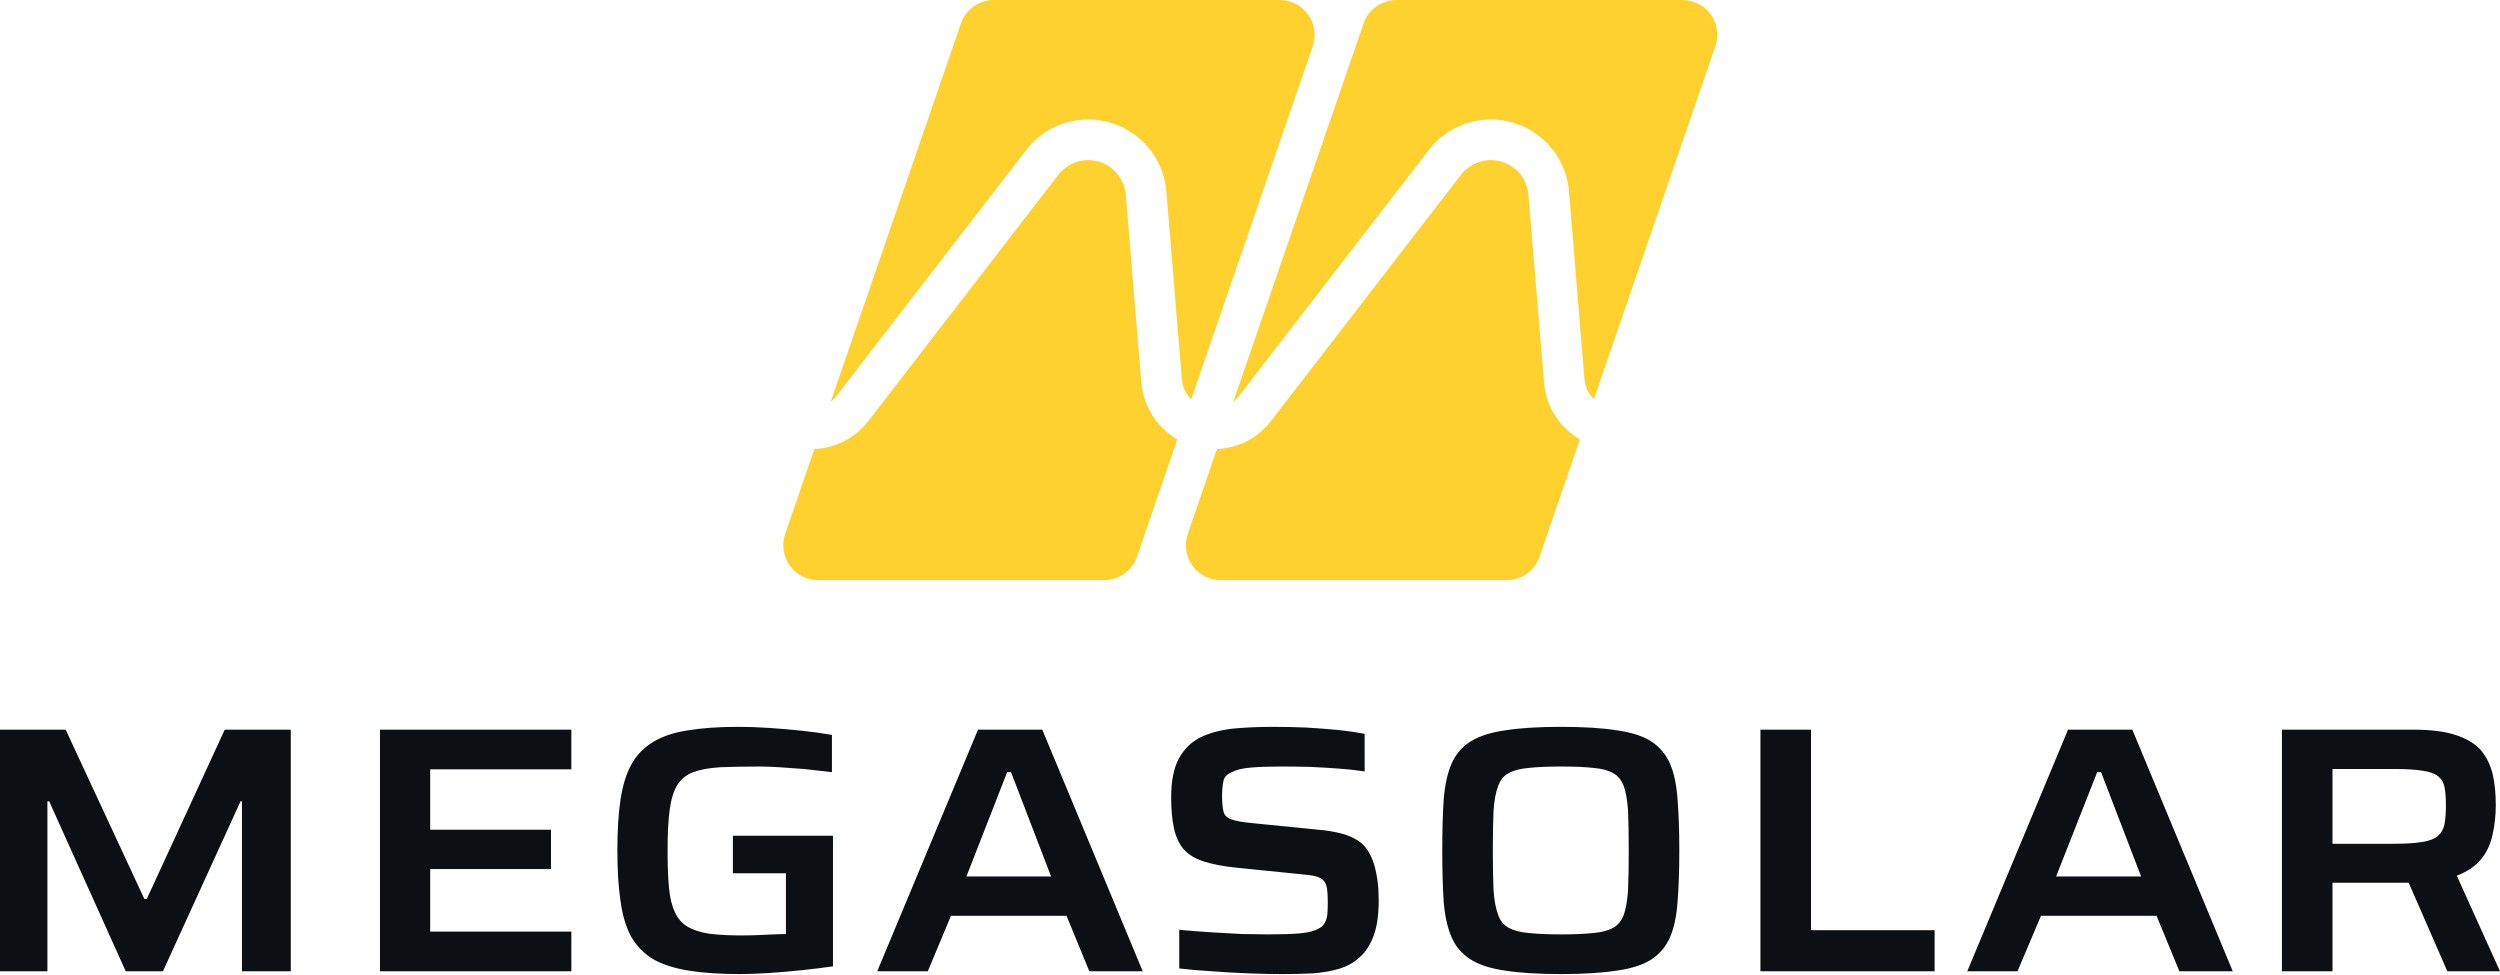
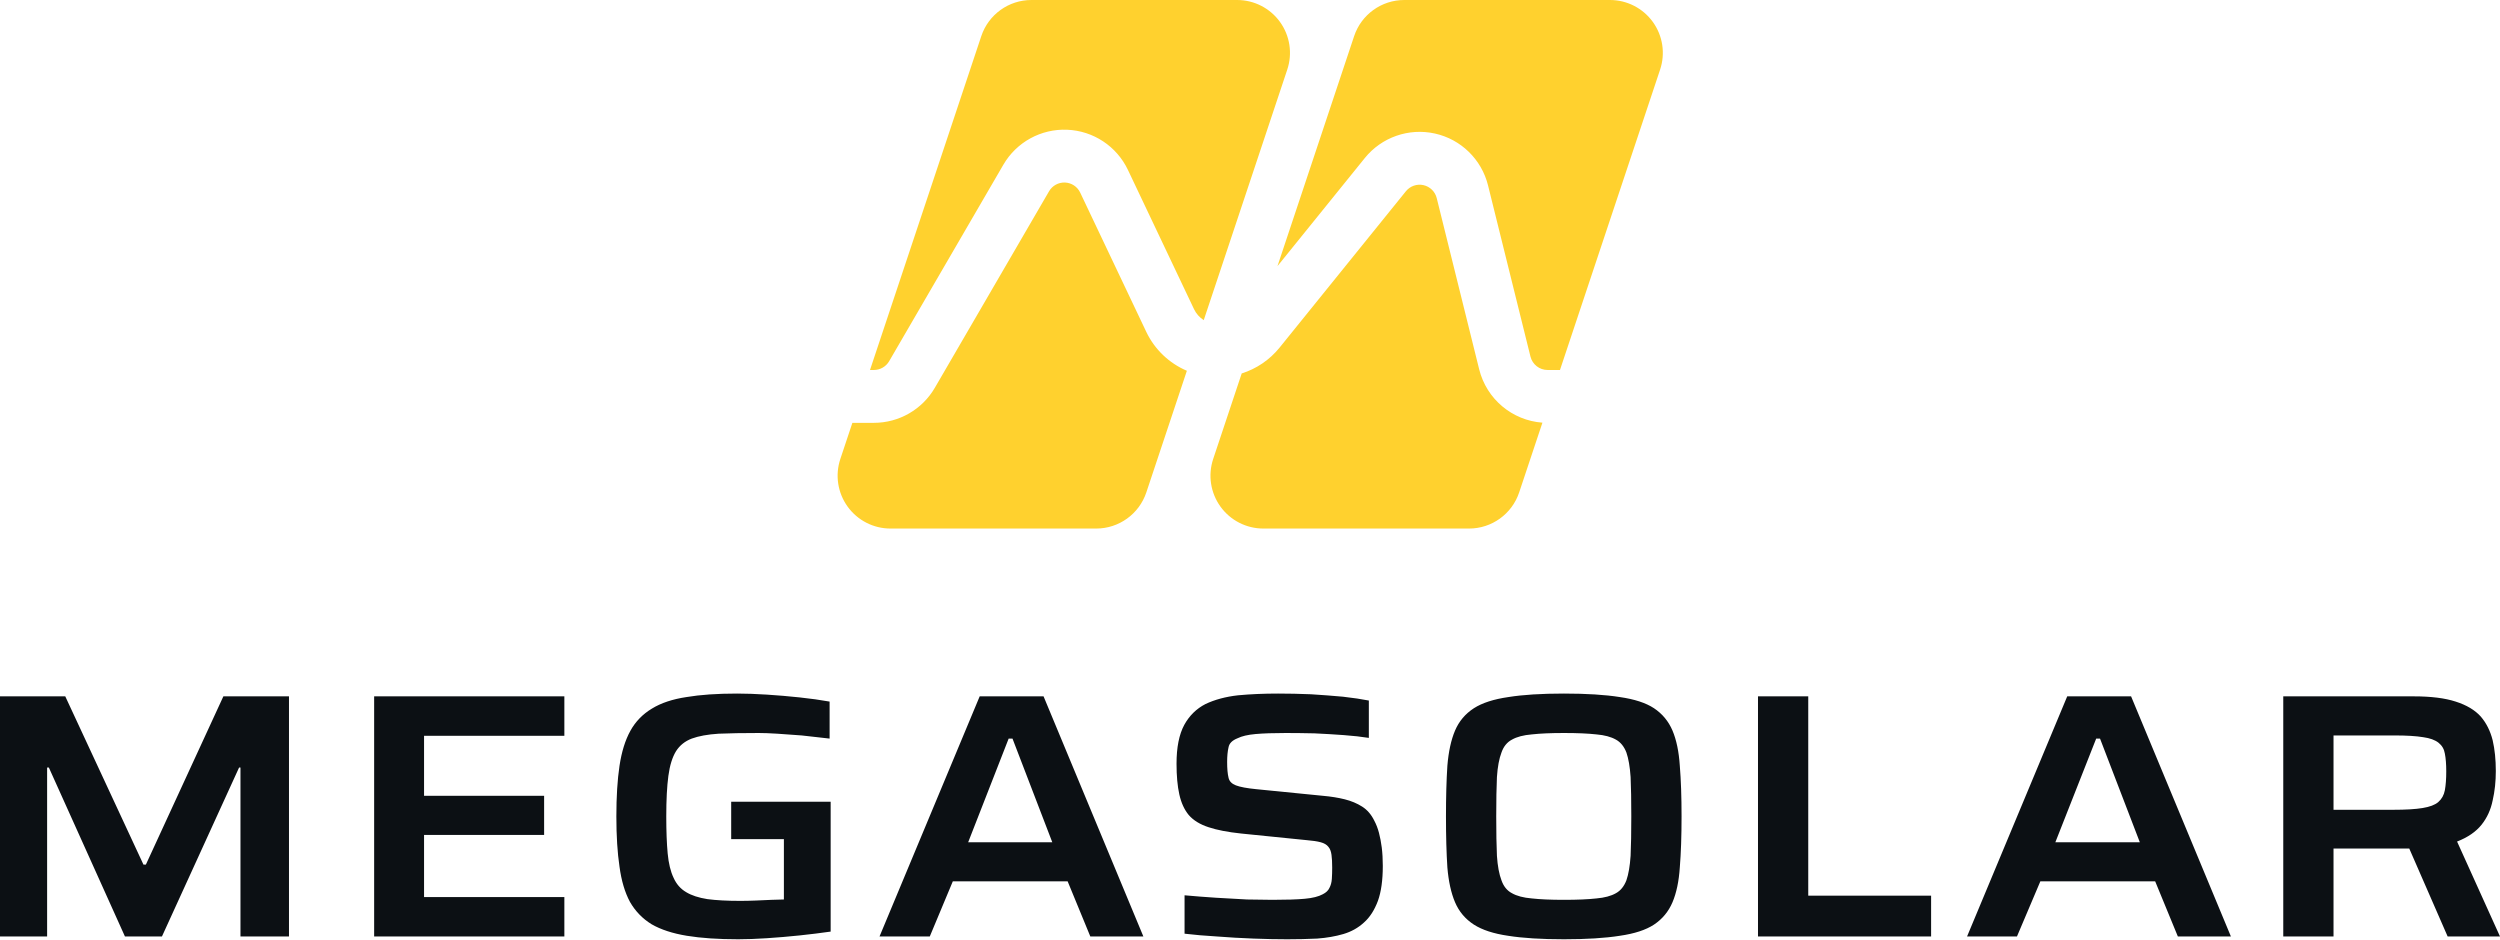
- <svg xmlns="http://www.w3.org/2000/svg" viewBox="0 0 7119 2773.76">
-   <g fill="#FFD12E" transform="translate(2190.37 0) scale(4.13)">
-     <path d="M42.4 277L132.2 16.2A24 24 0 0 1 154.9 0L352.1 0A24 24 0 0 1 374.8 31.8L291 275.3L290.6 275L289.6 273.8L288.7 272.7L287.9 271.4L287.1 270.1L286.4 268.8L285.9 267.4L285.4 265.9L285 264.5L284.7 263L284.5 261.2L273.8 131.7L273.4 128.2L272.7 124.6L271.7 121L270.6 117.5L269.2 114.1L267.5 110.7L265.6 107.5L263.6 104.5L261.3 101.6L258.8 98.8L256.1 96.2L253.3 93.9L250.3 91.7L247.1 89.7L243.9 87.9L240.5 86.4L237 85.1L233.5 84.1L229.9 83.3L226.2 82.7L222.5 82.4L218.8 82.4L215.1 82.6L211.4 83L207.8 83.8L204.2 84.7L200.7 85.9L197.3 87.4L194 89L190.8 90.9L187.8 93L184.9 95.3L182.1 97.8L179.6 100.5L177.4 103.2L46.4 272.9L45.3 274.3L44.3 275.4L43.1 276.4Z" />
-     <path d="M281.4 302.9L253.6 383.8A24 24 0 0 1 230.9 400L33.6 400A24 24 0 0 1 11 368.2L31.1 309.6L33.3 309.5L36.7 309L40.1 308.4L43.4 307.5L46.7 306.4L49.8 305.1L52.9 303.5L55.8 301.8L58.7 299.8L61.4 297.7L63.9 295.3L66.2 292.9L68.3 290.4L199.2 120.7L200.5 119.1L201.8 117.8L203.1 116.6L204.5 115.5L205.9 114.5L207.5 113.6L209.1 112.8L210.7 112.1L212.4 111.5L214.1 111L215.9 110.7L217.6 110.5L219.4 110.4L221.2 110.4L223 110.6L224.7 110.8L226.5 111.2L228.2 111.7L229.9 112.3L231.5 113.1L233 113.9L234.6 114.9L236 115.9L237.4 117.1L238.6 118.3L239.8 119.6L240.9 121L241.9 122.5L242.8 124L243.6 125.6L244.3 127.3L244.9 129L245.3 130.7L245.7 132.5L245.9 134.5L256.6 264L257 267.2L257.7 270.6L258.5 273.9L259.6 277.2L260.9 280.3L262.4 283.4L264.2 286.4L266.1 289.2L268.2 291.9L270.5 294.4L273 296.8L275.6 299L278.4 301.1L281.3 302.9Z" />
-     <path d="M320 277L409.8 16.2A24 24 0 0 1 432.5 0L629.7 0A24 24 0 0 1 652.4 31.8L568.6 275.3L568.3 275L567.3 273.8L566.3 272.7L565.5 271.4L564.7 270.1L564 268.8L563.5 267.4L563 265.9L562.6 264.5L562.3 263L562.1 261.2L551.4 131.7L551 128.2L550.3 124.6L549.4 121L548.2 117.5L546.8 114.1L545.1 110.7L543.3 107.5L541.2 104.5L538.9 101.6L536.4 98.8L533.7 96.2L530.9 93.9L527.9 91.7L524.8 89.7L521.5 87.9L518.1 86.4L514.6 85.1L511.1 84.1L507.5 83.3L503.8 82.7L500.1 82.4L496.4 82.4L492.7 82.6L489 83L485.4 83.8L481.8 84.7L478.3 85.9L474.9 87.4L471.6 89L468.4 90.9L465.4 93L462.5 95.3L459.7 97.8L457.2 100.5L455 103.2L324 272.9L322.9 274.3L321.9 275.4L320.8 276.4Z" />
-     <path d="M559 302.9L531.2 383.8A24 24 0 0 1 508.5 400L311.3 400A24 24 0 0 1 288.6 368.2L308.7 309.6L311 309.5L314.4 309L317.7 308.4L321 307.5L324.3 306.4L327.5 305.1L330.5 303.5L333.5 301.8L336.3 299.8L339 297.7L341.5 295.3L343.9 292.9L345.9 290.4L476.8 120.7L478.1 119.1L479.4 117.8L480.7 116.6L482.1 115.5L483.5 114.5L485.1 113.6L486.7 112.8L488.3 112.1L490 111.5L491.7 111L493.5 110.7L495.2 110.5L497 110.4L498.8 110.4L500.6 110.6L502.3 110.8L504.1 111.2L505.8 111.7L507.5 112.3L509.1 113.1L510.7 113.9L512.2 114.9L513.6 115.9L515 117.1L516.3 118.3L517.5 119.6L518.6 121L519.6 122.5L520.5 124L521.3 125.6L521.9 127.3L522.5 129L522.9 130.7L523.3 132.5L523.5 134.5L534.3 264L534.6 267.2L535.3 270.6L536.1 273.9L537.2 277.2L538.5 280.3L540 283.4L541.8 286.4L543.7 289.2L545.8 291.9L548.1 294.4L550.6 296.8L553.2 299L556 301.1L558.9 302.9Z" />
+ <svg xmlns="http://www.w3.org/2000/svg" viewBox="0 0 7163 2691.2">
+   <g transform="translate(2341.29 0) scale(6.31)">
+     <path fill="#FFD12E" d="M202.6 240C194.88 240 187.64 236.29 183.13 230.03C178.62 223.77 177.39 215.73 179.83 208.41L192.78 169.57C199.43 167.47 205.44 163.45 209.97 157.85L267.34 86.84C269.25 84.48 272.33 83.4 275.3 84.06C278.26 84.72 280.6 87 281.33 89.94L300.61 167.7C303.96 181.21 315.62 190.92 329.33 191.92L318.77 223.59C315.5 233.39 306.33 240 296 240ZM33.3 240C25.58 240 18.34 236.29 13.83 230.03C9.32 223.77 8.09 215.73 10.53 208.41L16 192H25.77C37.17 192 47.71 185.94 53.44 176.08L105.3 86.86C106.79 84.29 109.58 82.76 112.55 82.88C115.51 83.01 118.17 84.76 119.44 87.45L149.44 150.67C153.27 158.72 159.88 164.96 167.88 168.36L149.47 223.59C146.2 233.39 137.03 240 126.7 240ZM337.3 168H331.67C327.99 168 324.79 165.49 323.9 161.92L304.63 84.17C301.7 72.38 292.36 63.26 280.5 60.63C268.64 58 256.31 62.31 248.68 71.76L209.02 120.84L243.83 16.41C247.09 6.61 256.27 0 266.6 0H360C367.71 0 374.96 3.71 379.47 9.97C383.98 16.23 385.21 24.27 382.77 31.59L337.3 168ZM175.54 145.37C173.66 144.17 172.11 142.46 171.13 140.38L141.12 77.16C136.03 66.43 125.41 59.4 113.55 58.91C101.68 58.41 90.51 64.53 84.55 74.8L32.69 164.02C31.26 166.48 28.62 168 25.77 168H24L74.53 16.41C77.8 6.61 86.97 0 97.3 0H190.7C198.42 0 205.66 3.71 210.17 9.97C214.68 16.23 215.91 24.27 213.47 31.59L175.54 145.37Z" />
  </g>
-   <path fill="#0C1014" transform="translate(0 2077.76)" d="M4445 696Q4542 696 4605 686Q4668 677 4703 654Q4739 630 4756 590Q4773 550 4777 490Q4782 429 4782 344Q4782 260 4777 199Q4773 138 4756 98Q4739 58 4703 34Q4668 11 4605 2Q4542 -8 4445 -8Q4348 -8 4286 2Q4223 11 4187 34Q4150 58 4133 98Q4116 138 4111 199Q4107 260 4107 344Q4107 429 4111 490Q4116 550 4133 590Q4150 630 4187 654Q4223 677 4285 686Q4348 696 4445 696ZM0 688H135V204H140L358 688H464L685 204H689V688H828V0H640L418 482H411L187 0H0ZM6498 688H6642V436H6841Q6850 436 6859 436L6969 688H7119L6996 416Q7042 398 7066 368Q7090 338 7098 298Q7107 259 7107 214Q7107 165 7098 126Q7088 86 7064 58Q7039 30 6992 15Q6946 0 6872 0H6498ZM2498 688H2642L2708 530H3037L3102 688H3254L2968 0H2785ZM5602 688H5745L5812 530H6141L6206 688H6358L6072 0H5889ZM2107 696Q2143 696 2189 693Q2235 690 2283 685Q2330 680 2372 674V302H2087V409H2238V582Q2225 582 2203 583Q2182 584 2158 585Q2134 586 2113 586Q2057 586 2019 581Q1981 575 1958 561Q1934 547 1922 520Q1909 493 1905 450Q1901 407 1901 344Q1901 273 1907 228Q1913 183 1929 157Q1945 132 1974 121Q2004 110 2051 107Q2098 105 2166 105Q2187 105 2219 107Q2250 109 2289 112Q2328 116 2369 121V15Q2330 8 2283 3Q2236 -2 2189 -5Q2142 -8 2104 -8Q2018 -8 1959 2Q1899 11 1860 35Q1820 59 1798 99Q1776 139 1767 199Q1758 259 1758 344Q1758 428 1767 488Q1775 548 1797 589Q1820 629 1859 653Q1899 676 1960 686Q2021 696 2107 696ZM1082 688H1627V575H1225V397H1569V285H1225V113H1627V0H1082ZM3652 696Q3697 696 3738 694Q3779 691 3813 681Q3847 671 3872 648Q3897 626 3912 586Q3926 547 3926 486Q3926 457 3923 433Q3920 410 3915 391Q3910 372 3902 357Q3889 330 3867 316Q3845 302 3817 295Q3789 288 3755 285L3564 266Q3523 262 3505 255Q3487 248 3484 233Q3480 217 3480 188Q3480 163 3484 146Q3487 129 3510 120Q3528 111 3561 108Q3595 105 3648 105Q3686 105 3730 106Q3773 108 3814 111Q3855 114 3886 119V12Q3856 6 3812 1Q3768 -3 3720 -6Q3671 -8 3626 -8Q3564 -8 3511 -3Q3458 3 3418 22Q3379 42 3357 82Q3335 123 3335 193Q3335 245 3343 281Q3351 317 3370 340Q3390 363 3427 375Q3463 387 3520 393L3708 412Q3733 414 3748 418Q3763 422 3770 431Q3777 439 3779 454Q3781 468 3781 491Q3781 508 3780 523Q3779 538 3773 549Q3768 560 3754 567Q3736 577 3702 580Q3669 583 3610 583Q3580 583 3537 582Q3495 580 3448 577Q3402 574 3358 570V680Q3400 685 3451 688Q3502 692 3555 694Q3607 696 3652 696ZM4445 583Q4389 583 4353 579Q4317 576 4296 564Q4275 553 4266 527Q4256 501 4253 457Q4251 413 4251 344Q4251 275 4253 231Q4256 187 4266 161Q4275 135 4296 124Q4317 112 4353 109Q4389 105 4445 105Q4502 105 4538 109Q4573 112 4594 124Q4614 135 4624 161Q4633 187 4636 231Q4638 275 4638 344Q4638 413 4636 457Q4633 501 4624 527Q4614 553 4594 564Q4573 576 4538 579Q4502 583 4445 583ZM5013 688H5509V571H5157V0H5013ZM6642 325V112H6817Q6869 112 6899 117Q6928 121 6943 133Q6958 145 6961 164Q6965 184 6965 215Q6965 247 6961 269Q6957 290 6942 303Q6928 315 6897 320Q6867 325 6813 325ZM5855 418 5972 121H5983L6097 418ZM2752 418 2868 121H2879L2993 418Z" />
+   <path fill="#0C1014" transform="translate(0 1995.2)" d="M4481 696Q4578 696 4641 686Q4704 677 4739 654Q4775 630 4792 590Q4809 550 4813 490Q4818 429 4818 344Q4818 260 4813 199Q4809 138 4792 98Q4775 58 4739 34Q4704 11 4641 2Q4578 -8 4481 -8Q4384 -8 4322 2Q4259 11 4223 34Q4186 58 4169 98Q4152 138 4147 199Q4143 260 4143 344Q4143 429 4147 490Q4152 550 4169 590Q4186 630 4223 654Q4259 677 4321 686Q4384 696 4481 696ZM0 688H135V204H140L358 688H464L685 204H689V688H828V0H640L418 482H411L187 0H0ZM6542 688H6686V436H6885Q6894 436 6903 436L7013 688H7163L7040 416Q7086 398 7110 368Q7134 338 7142 298Q7151 259 7151 214Q7151 165 7142 126Q7132 86 7108 58Q7083 30 7036 15Q6990 0 6916 0H6542ZM2520 688H2664L2730 530H3059L3124 688H3276L2990 0H2807ZM5636 688H5779L5846 530H6175L6240 688H6392L6106 0H5923ZM2115 696Q2151 696 2197 693Q2243 690 2291 685Q2338 680 2380 674V302H2095V409H2246V582Q2233 582 2211 583Q2190 584 2166 585Q2142 586 2121 586Q2065 586 2027 581Q1989 575 1966 561Q1942 547 1930 520Q1917 493 1913 450Q1909 407 1909 344Q1909 273 1915 228Q1921 183 1937 157Q1953 132 1982 121Q2012 110 2059 107Q2106 105 2174 105Q2195 105 2227 107Q2258 109 2297 112Q2336 116 2377 121V15Q2338 8 2291 3Q2244 -2 2197 -5Q2150 -8 2112 -8Q2026 -8 1967 2Q1907 11 1868 35Q1828 59 1806 99Q1784 139 1775 199Q1766 259 1766 344Q1766 428 1775 488Q1783 548 1805 589Q1828 629 1867 653Q1907 676 1968 686Q2029 696 2115 696ZM1072 688H1617V575H1215V397H1559V285H1215V113H1617V0H1072ZM3688 696Q3733 696 3774 694Q3815 691 3849 681Q3883 671 3908 648Q3933 626 3948 586Q3962 547 3962 486Q3962 457 3959 433Q3956 410 3951 391Q3946 372 3938 357Q3925 330 3903 316Q3881 302 3853 295Q3825 288 3791 285L3600 266Q3559 262 3541 255Q3523 248 3520 233Q3516 217 3516 188Q3516 163 3520 146Q3523 129 3546 120Q3564 111 3597 108Q3631 105 3684 105Q3722 105 3766 106Q3809 108 3850 111Q3891 114 3922 119V12Q3892 6 3848 1Q3804 -3 3756 -6Q3707 -8 3662 -8Q3600 -8 3547 -3Q3494 3 3454 22Q3415 42 3393 82Q3371 123 3371 193Q3371 245 3379 281Q3387 317 3406 340Q3426 363 3463 375Q3499 387 3556 393L3744 412Q3769 414 3784 418Q3799 422 3806 431Q3813 439 3815 454Q3817 468 3817 491Q3817 508 3816 523Q3815 538 3809 549Q3804 560 3790 567Q3772 577 3738 580Q3705 583 3646 583Q3616 583 3573 582Q3531 580 3484 577Q3438 574 3394 570V680Q3436 685 3487 688Q3538 692 3591 694Q3643 696 3688 696ZM4481 583Q4425 583 4389 579Q4353 576 4332 564Q4311 553 4302 527Q4292 501 4289 457Q4287 413 4287 344Q4287 275 4289 231Q4292 187 4302 161Q4311 135 4332 124Q4353 112 4389 109Q4425 105 4481 105Q4538 105 4574 109Q4609 112 4630 124Q4650 135 4660 161Q4669 187 4672 231Q4674 275 4674 344Q4674 413 4672 457Q4669 501 4660 527Q4650 553 4630 564Q4609 576 4574 579Q4538 583 4481 583ZM5037 688H5533V571H5181V0H5037ZM6686 325V112H6861Q6913 112 6943 117Q6972 121 6987 133Q7002 145 7005 164Q7009 184 7009 215Q7009 247 7005 269Q7001 290 6986 303Q6972 315 6941 320Q6911 325 6857 325ZM5889 418 6006 121H6017L6131 418ZM2774 418 2890 121H2901L3015 418Z" />
</svg>
